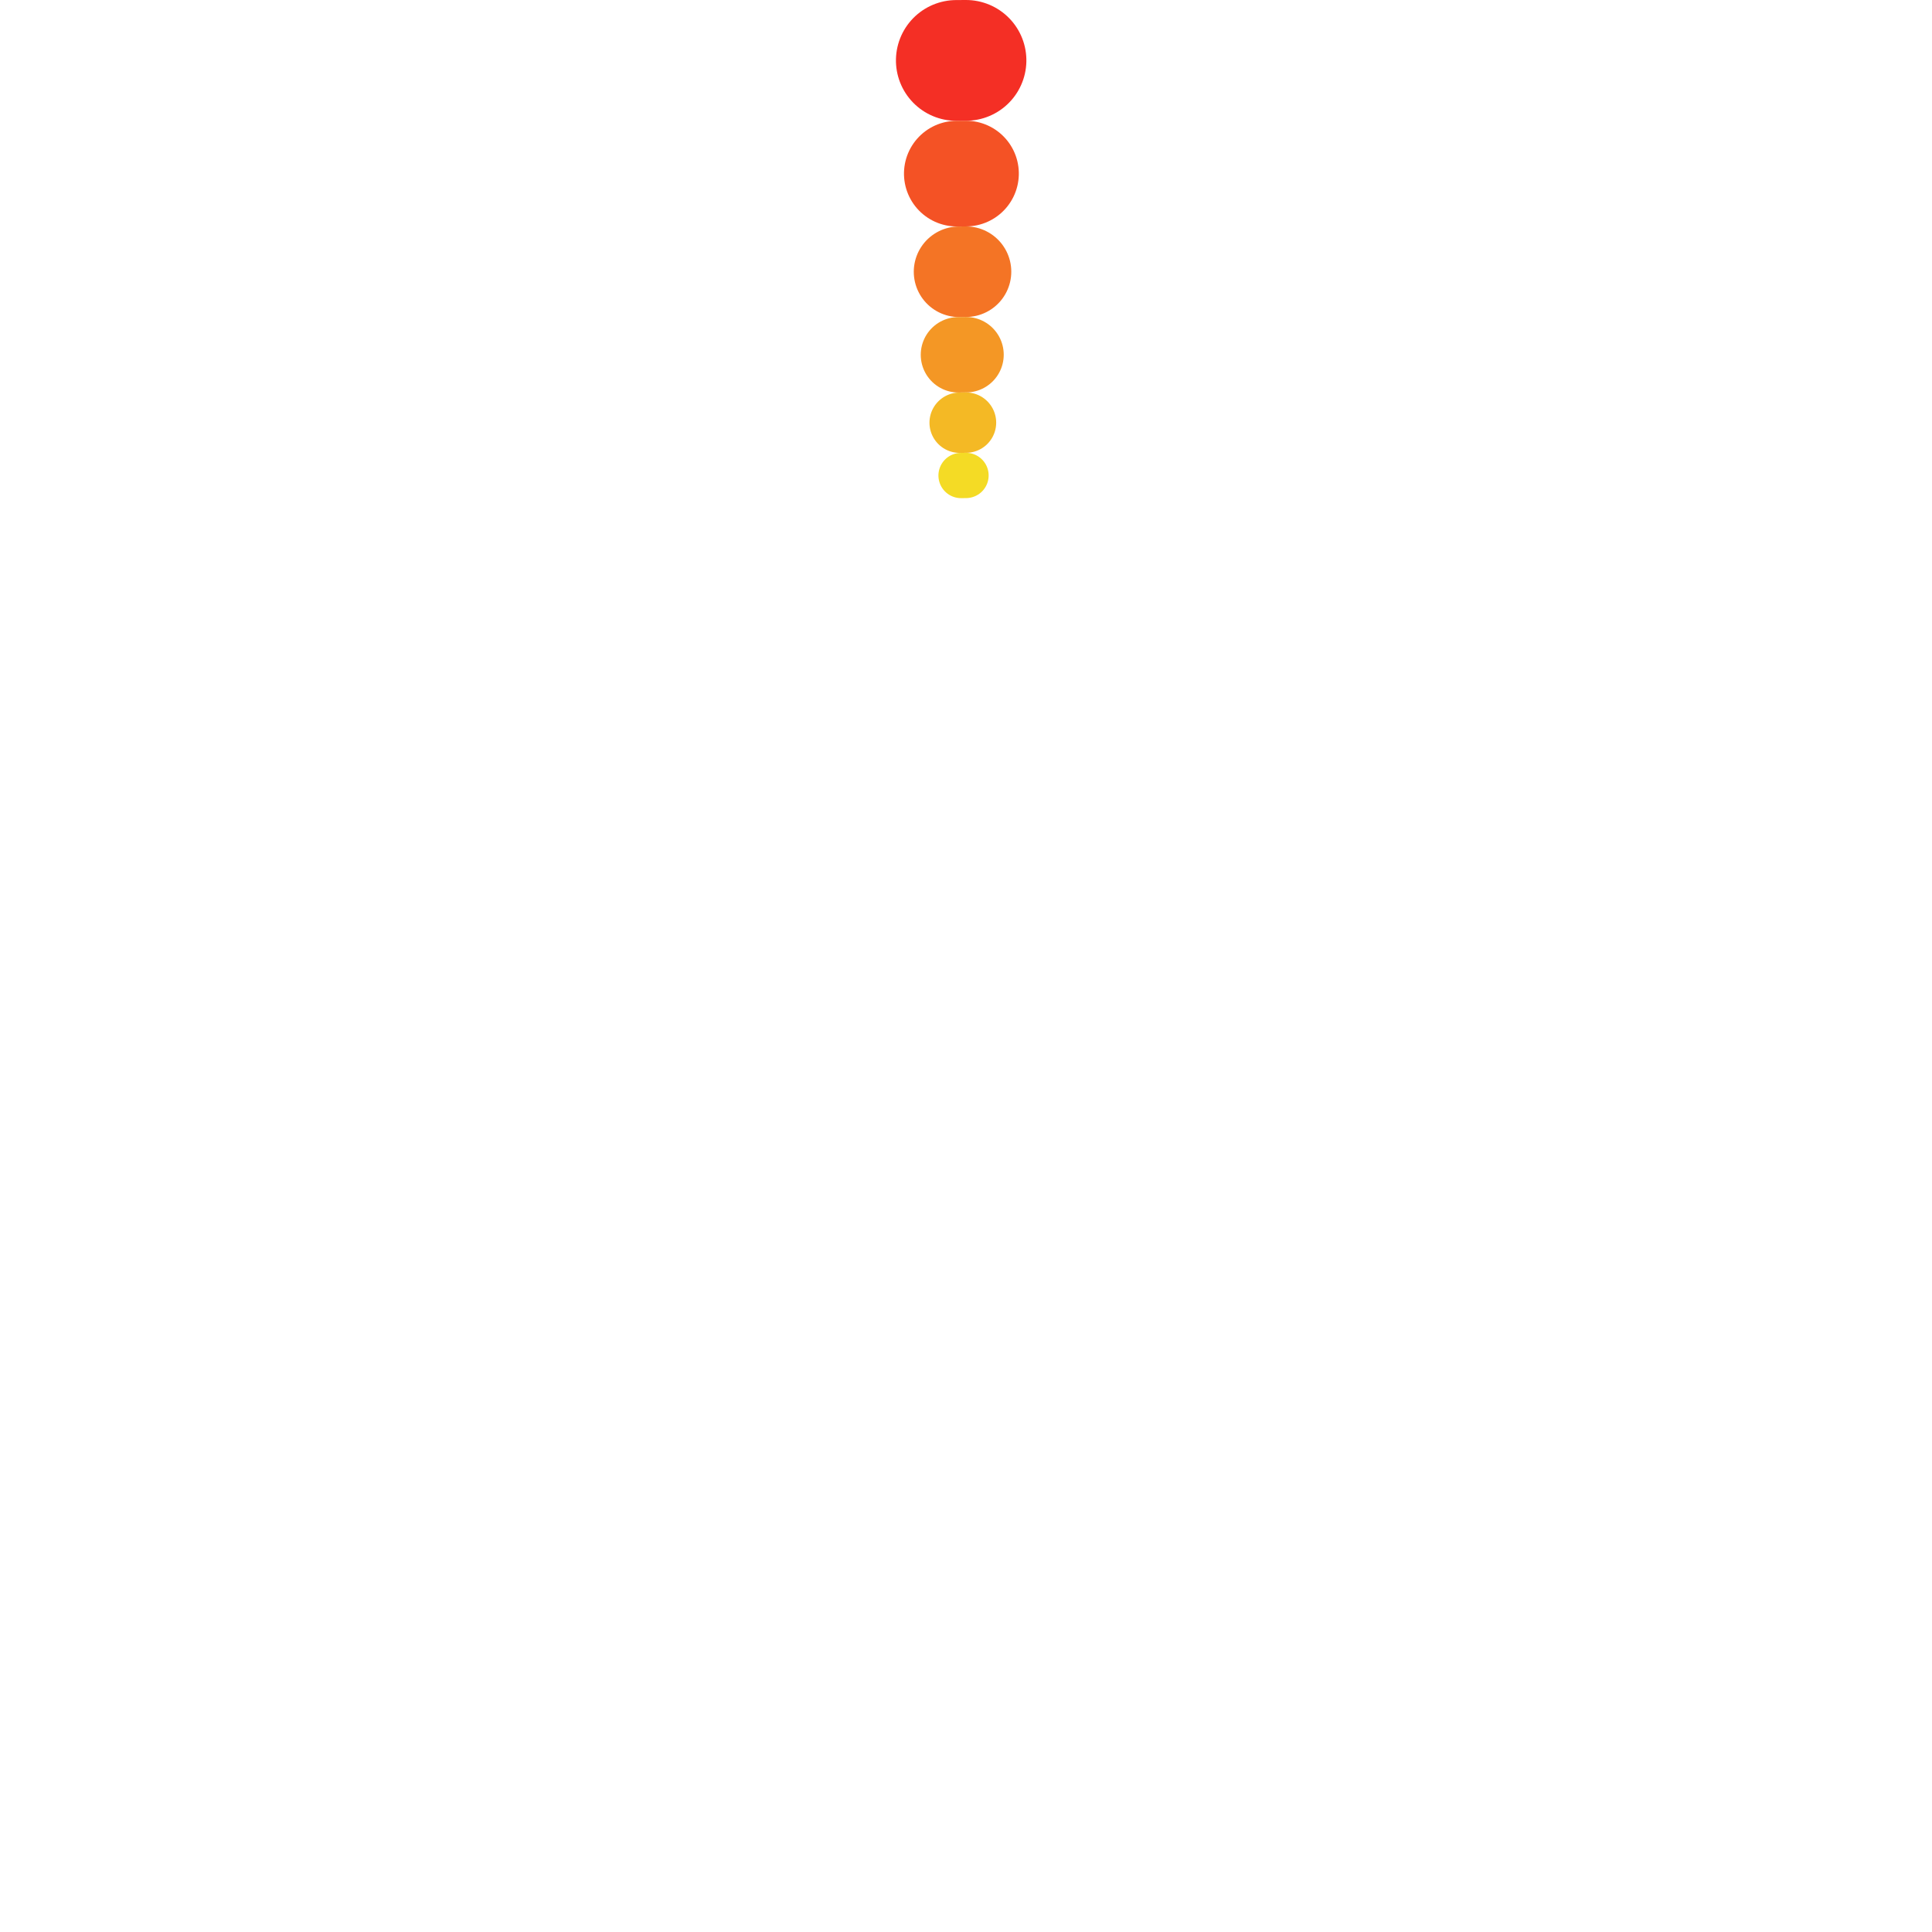
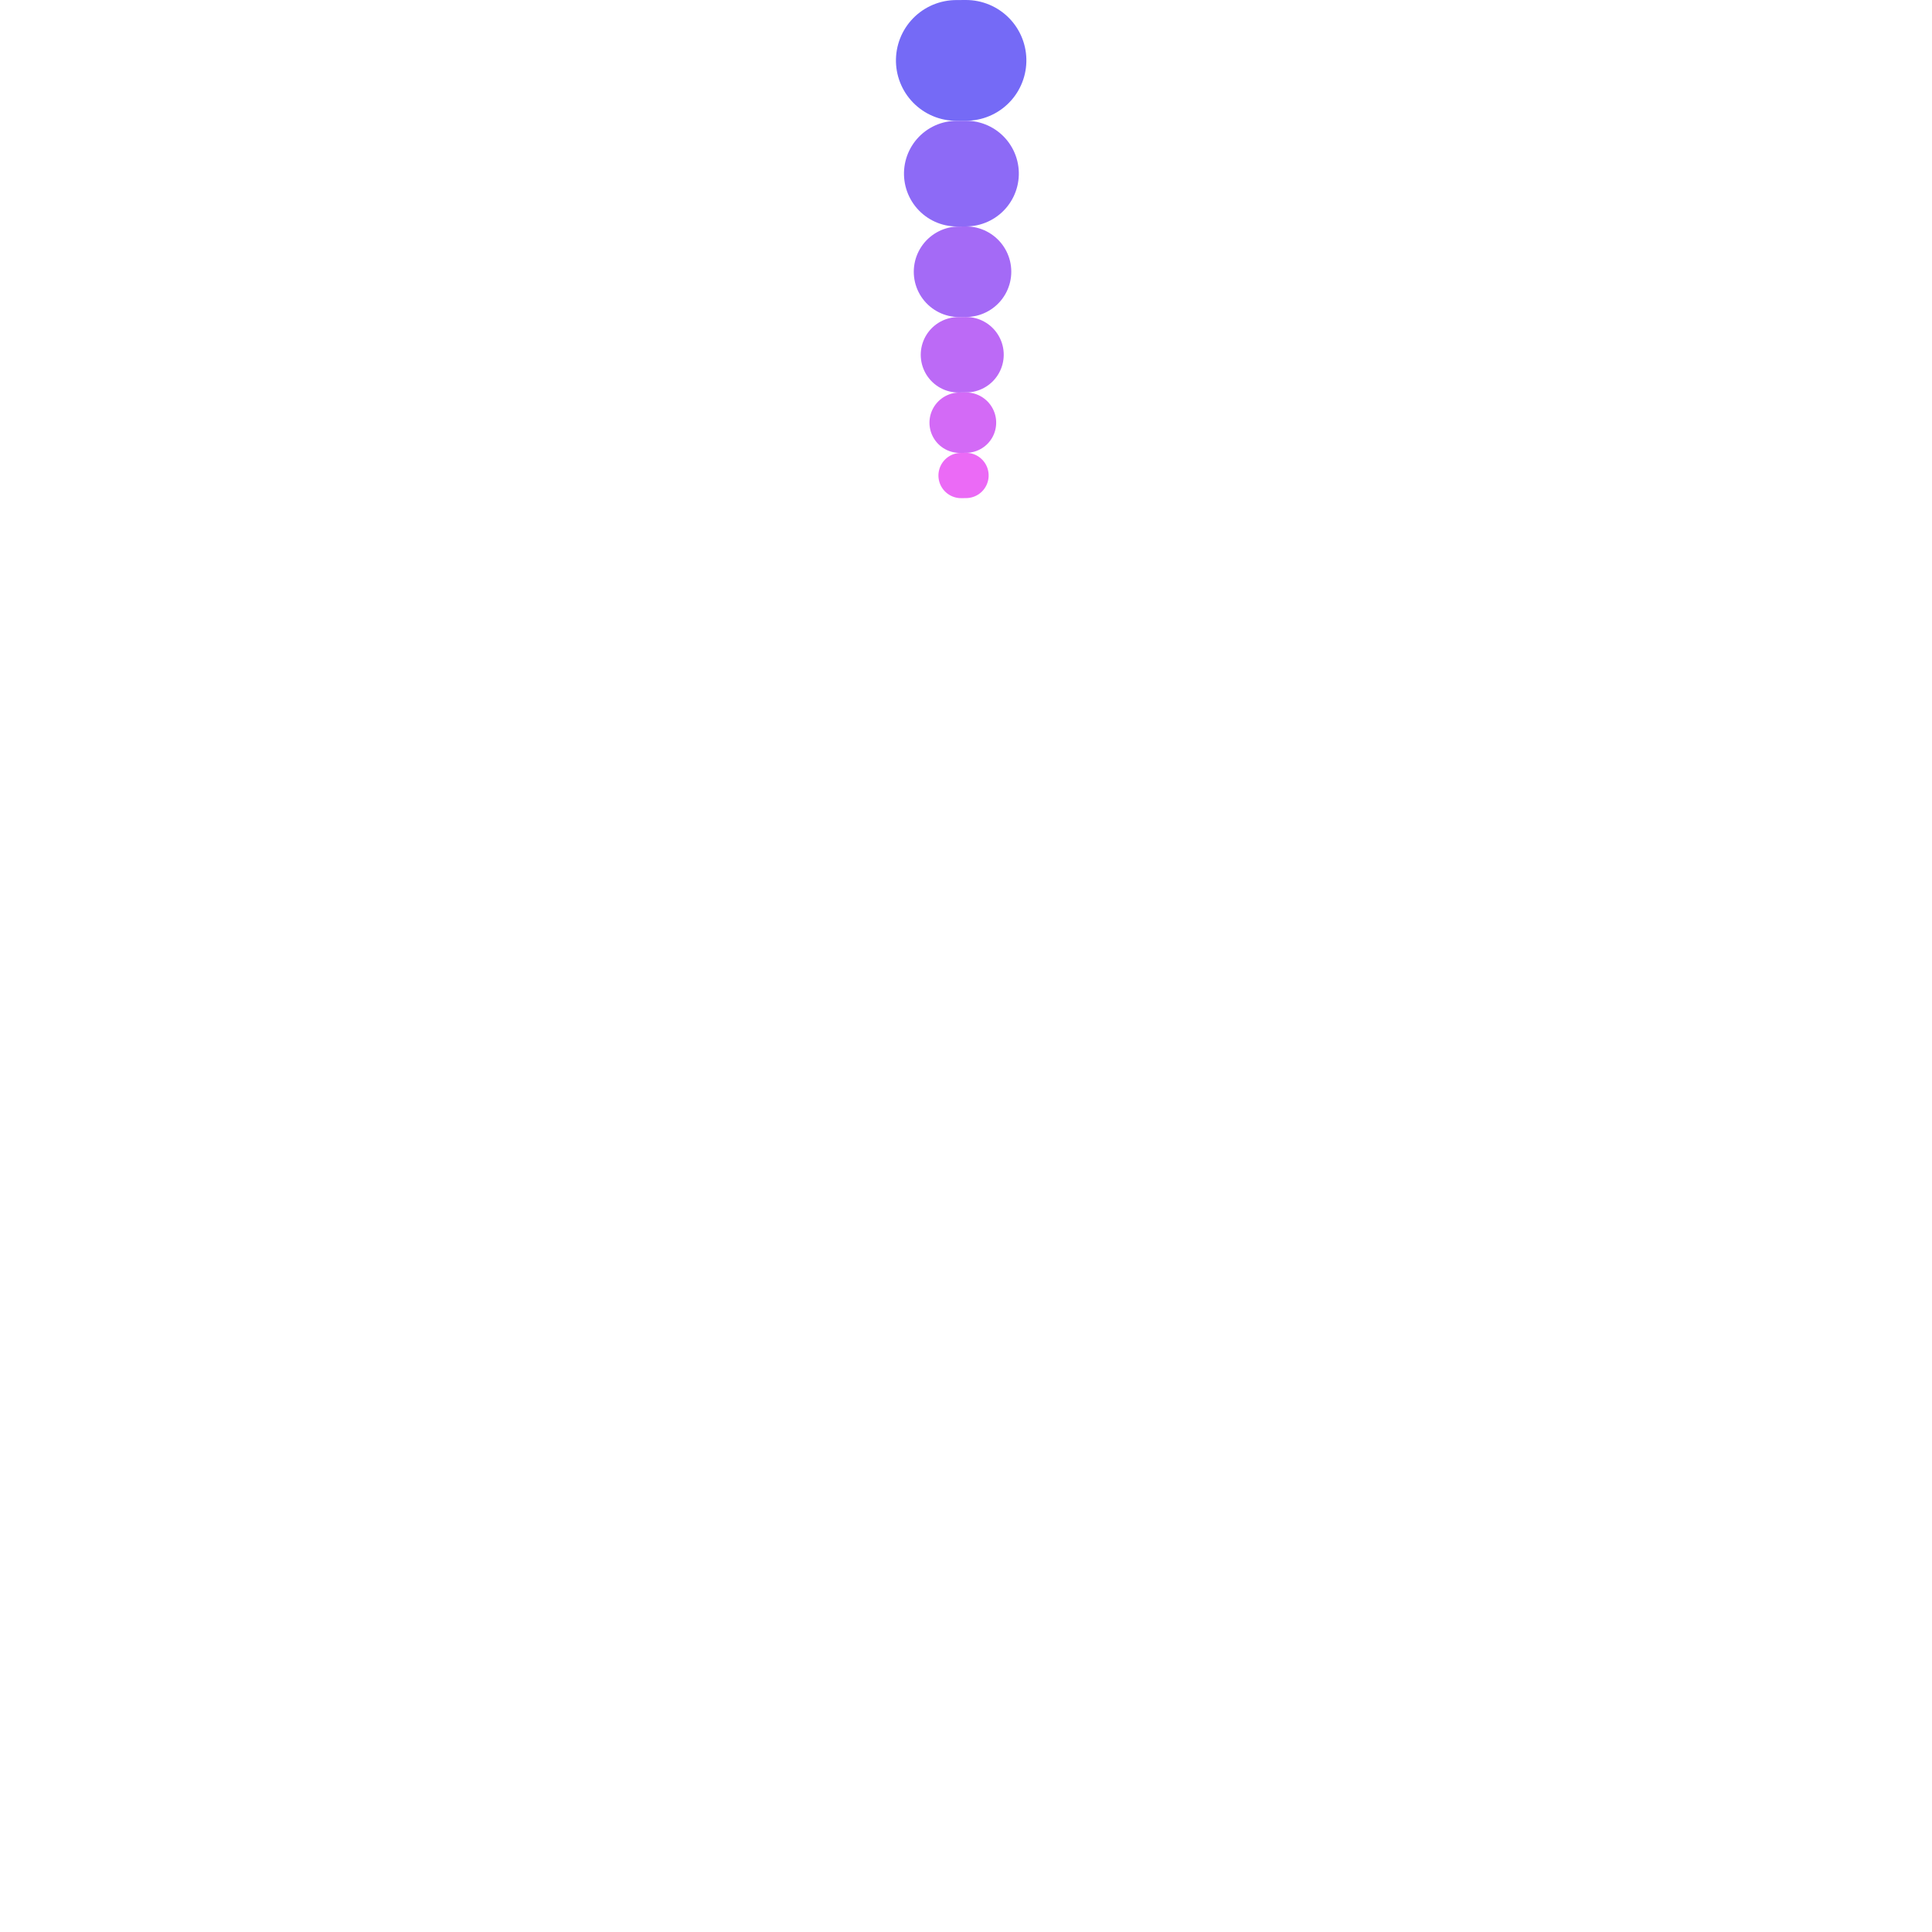
<svg xmlns="http://www.w3.org/2000/svg" class="pl" width="128px" height="128px" viewBox="0 0 128 128">
-   <circle class="pl__ring1" cx="64" cy="64" r="60" fill="none" stroke="hsl(3,90%,55%)" stroke-width="8" transform="rotate(-90,64,64)" stroke-linecap="round" stroke-dasharray="377 377" stroke-dashoffset="-376.4" />
-   <circle class="pl__ring2" cx="64" cy="64" r="52.5" fill="none" stroke="hsl(13,90%,55%)" stroke-width="7" transform="rotate(-90,64,64)" stroke-linecap="round" stroke-dasharray="329.9 329.9" stroke-dashoffset="-329.3" />
-   <circle class="pl__ring3" cx="64" cy="64" r="46" fill="none" stroke="hsl(23,90%,55%)" stroke-width="6" transform="rotate(-90,64,64)" stroke-linecap="round" stroke-dasharray="289 289" stroke-dashoffset="-288.6" />
-   <circle class="pl__ring4" cx="64" cy="64" r="40.5" fill="none" stroke="hsl(33,90%,55%)" stroke-width="5" transform="rotate(-90,64,64)" stroke-linecap="round" stroke-dasharray="254.5 254.5" stroke-dashoffset="-254" />
-   <circle class="pl__ring5" cx="64" cy="64" r="36" fill="none" stroke="hsl(43,90%,55%)" stroke-width="4" transform="rotate(-90,64,64)" stroke-linecap="round" stroke-dasharray="226.2 226.2" stroke-dashoffset="-225.8" />
-   <circle class="pl__ring6" cx="64" cy="64" r="32.5" fill="none" stroke="hsl(53,90%,55%)" stroke-width="3" transform="rotate(-90,64,64)" stroke-linecap="round" stroke-dasharray="204.2 204.2" stroke-dashoffset="-203.9" />
+   <circle class="pl__ring1" cx="64" cy="64" r="60" fill="none" stroke="hsl(245, 89%, 69%)" stroke-width="8" transform="rotate(-90,64,64)" stroke-linecap="round" stroke-dasharray="377 377" stroke-dashoffset="-376.4" />
+   <circle class="pl__ring2" cx="64" cy="64" r="52.5" fill="none" stroke="hsl(255, 89%, 69%)" stroke-width="7" transform="rotate(-90,64,64)" stroke-linecap="round" stroke-dasharray="329.9 329.9" stroke-dashoffset="-329.3" />
+   <circle class="pl__ring3" cx="64" cy="64" r="46" fill="none" stroke="hsl(265, 89%, 69%)" stroke-width="6" transform="rotate(-90,64,64)" stroke-linecap="round" stroke-dasharray="289 289" stroke-dashoffset="-288.6" />
+   <circle class="pl__ring4" cx="64" cy="64" r="40.5" fill="none" stroke="hsl(275, 89%, 69%)" stroke-width="5" transform="rotate(-90,64,64)" stroke-linecap="round" stroke-dasharray="254.5 254.5" stroke-dashoffset="-254" />
+   <circle class="pl__ring5" cx="64" cy="64" r="36" fill="none" stroke="hsl(285, 89%, 69%)" stroke-width="4" transform="rotate(-90,64,64)" stroke-linecap="round" stroke-dasharray="226.2 226.2" stroke-dashoffset="-225.8" />
+   <circle class="pl__ring6" cx="64" cy="64" r="32.5" fill="none" stroke="hsl(295, 89%, 69%)" stroke-width="3" transform="rotate(-90,64,64)" stroke-linecap="round" stroke-dasharray="204.2 204.2" stroke-dashoffset="-203.9" />
  <style>
        .pl {
        width: 8em;
        height: 8em;
        }
        .pl circle {
        transform-box: fill-box;
        transform-origin: 50% 50%;
        }
        .pl__ring1 {
        animation: ring1 4s 0s ease-in-out infinite;
        }
        .pl__ring2 {
        animation: ring2 4s 0.04s ease-in-out infinite;
        }
        .pl__ring3 {
        animation: ring3 4s 0.08s ease-in-out infinite;
        }
        .pl__ring4 {
        animation: ring4 4s 0.12s ease-in-out infinite;
        }
        .pl__ring5 {
        animation: ring5 4s 0.16s ease-in-out infinite;
        }
        .pl__ring6 {
        animation: ring6 4s 0.2s ease-in-out infinite;
        }

        /* Animations */
        @keyframes ring1 {
        from {
        stroke-dashoffset: -376.237;
        transform: rotate(-0.25turn);
        animation-timing-function: ease-in;
        }
        23% {
        stroke-dashoffset: -94.248;
        transform: rotate(1turn);
        animation-timing-function: ease-out;
        }
        46%,
        50% {
        stroke-dashoffset: -376.237;
        transform: rotate(2.25turn);
        animation-timing-function: ease-in;
        }
        73% {
        stroke-dashoffset: -94.248;
        transform: rotate(3.5turn);
        animation-timing-function: ease-out;
        }
        96%,
        to {
        stroke-dashoffset: -376.237;
        transform: rotate(4.75turn);
        }
        }
        @keyframes ring2 {
        from {
        stroke-dashoffset: -329.207;
        transform: rotate(-0.25turn);
        animation-timing-function: ease-in;
        }
        23% {
        stroke-dashoffset: -82.467;
        transform: rotate(1turn);
        animation-timing-function: ease-out;
        }
        46%,
        50% {
        stroke-dashoffset: -329.207;
        transform: rotate(2.25turn);
        animation-timing-function: ease-in;
        }
        73% {
        stroke-dashoffset: -82.467;
        transform: rotate(3.5turn);
        animation-timing-function: ease-out;
        }
        96%,
        to {
        stroke-dashoffset: -329.207;
        transform: rotate(4.75turn);
        }
        }
        @keyframes ring3 {
        from {
        stroke-dashoffset: -288.448;
        transform: rotate(-0.25turn);
        animation-timing-function: ease-in;
        }
        23% {
        stroke-dashoffset: -72.257;
        transform: rotate(1turn);
        animation-timing-function: ease-out;
        }
        46%,
        50% {
        stroke-dashoffset: -288.448;
        transform: rotate(2.25turn);
        animation-timing-function: ease-in;
        }
        73% {
        stroke-dashoffset: -72.257;
        transform: rotate(3.5turn);
        animation-timing-function: ease-out;
        }
        96%,
        to {
        stroke-dashoffset: -288.448;
        transform: rotate(4.75turn);
        }
        }
        @keyframes ring4 {
        from {
        stroke-dashoffset: -253.96;
        transform: rotate(-0.25turn);
        animation-timing-function: ease-in;
        }
        23% {
        stroke-dashoffset: -63.617;
        transform: rotate(1turn);
        animation-timing-function: ease-out;
        }
        46%,
        50% {
        stroke-dashoffset: -253.96;
        transform: rotate(2.25turn);
        animation-timing-function: ease-in;
        }
        73% {
        stroke-dashoffset: -63.617;
        transform: rotate(3.5turn);
        animation-timing-function: ease-out;
        }
        96%,
        to {
        stroke-dashoffset: -253.96;
        transform: rotate(4.75turn);
        }
        }
        @keyframes ring5 {
        from {
        stroke-dashoffset: -225.742;
        transform: rotate(-0.25turn);
        animation-timing-function: ease-in;
        }
        23% {
        stroke-dashoffset: -56.549;
        transform: rotate(1turn);
        animation-timing-function: ease-out;
        }
        46%,
        50% {
        stroke-dashoffset: -225.742;
        transform: rotate(2.25turn);
        animation-timing-function: ease-in;
        }
        73% {
        stroke-dashoffset: -56.549;
        transform: rotate(3.5turn);
        animation-timing-function: ease-out;
        }
        96%,
        to {
        stroke-dashoffset: -225.742;
        transform: rotate(4.75turn);
        }
        }
        @keyframes ring6 {
        from {
        stroke-dashoffset: -203.795;
        transform: rotate(-0.25turn);
        animation-timing-function: ease-in;
        }
        23% {
        stroke-dashoffset: -51.051;
        transform: rotate(1turn);
        animation-timing-function: ease-out;
        }
        46%,
        50% {
        stroke-dashoffset: -203.795;
        transform: rotate(2.25turn);
        animation-timing-function: ease-in;
        }
        73% {
        stroke-dashoffset: -51.051;
        transform: rotate(3.5turn);
        animation-timing-function: ease-out;
        }
        96%,
        to {
        stroke-dashoffset: -203.795;
        transform: rotate(4.75turn);
        }
        }
    </style>
</svg>
